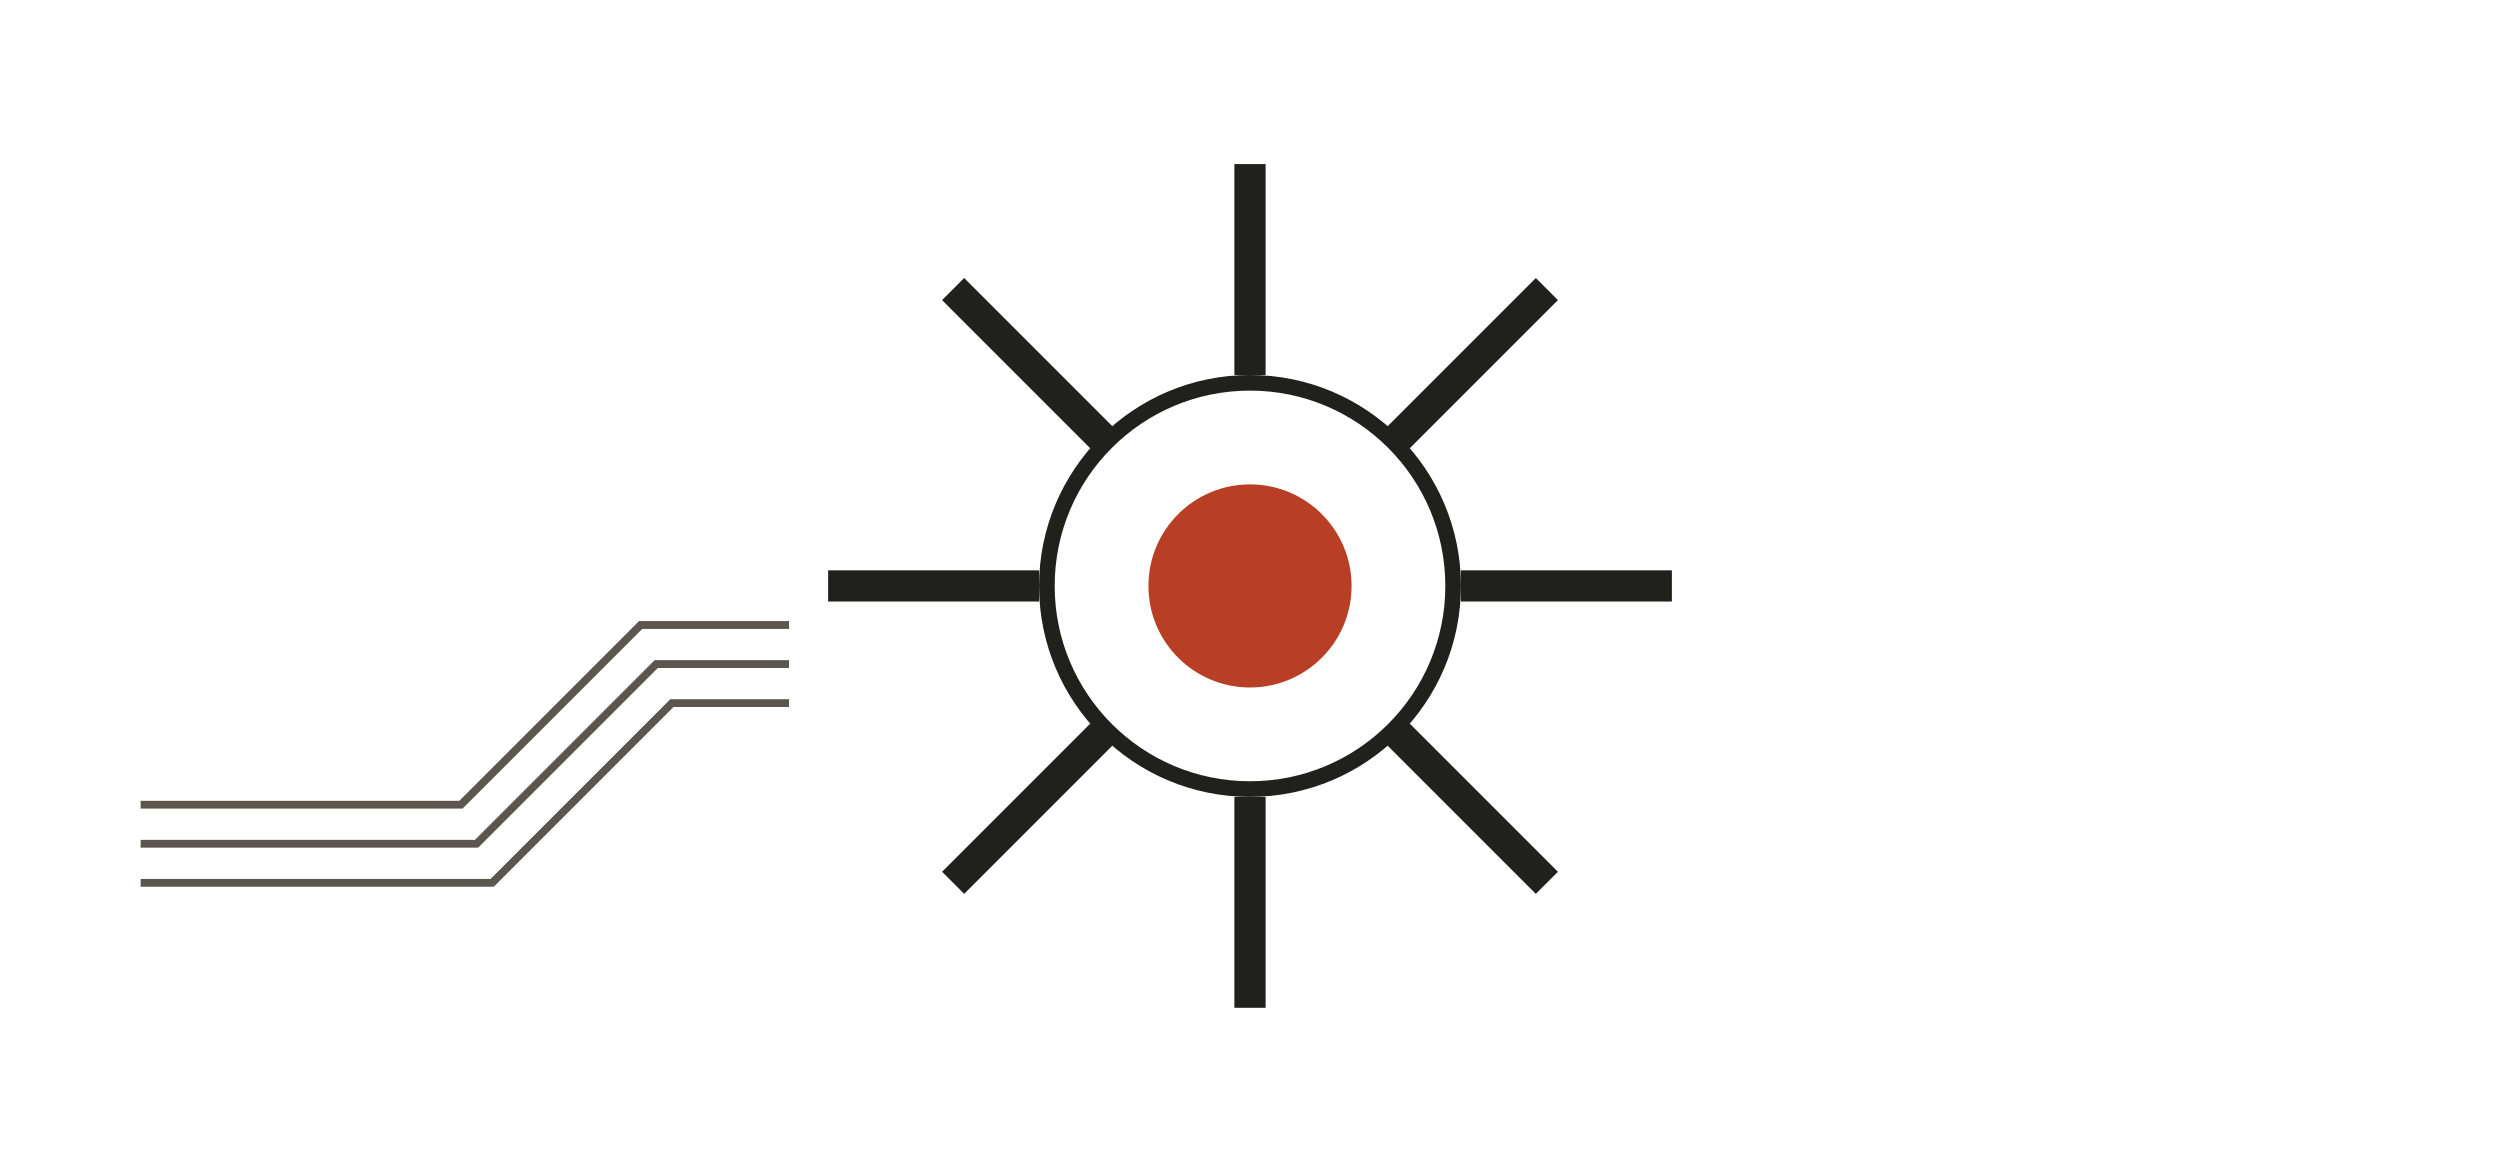
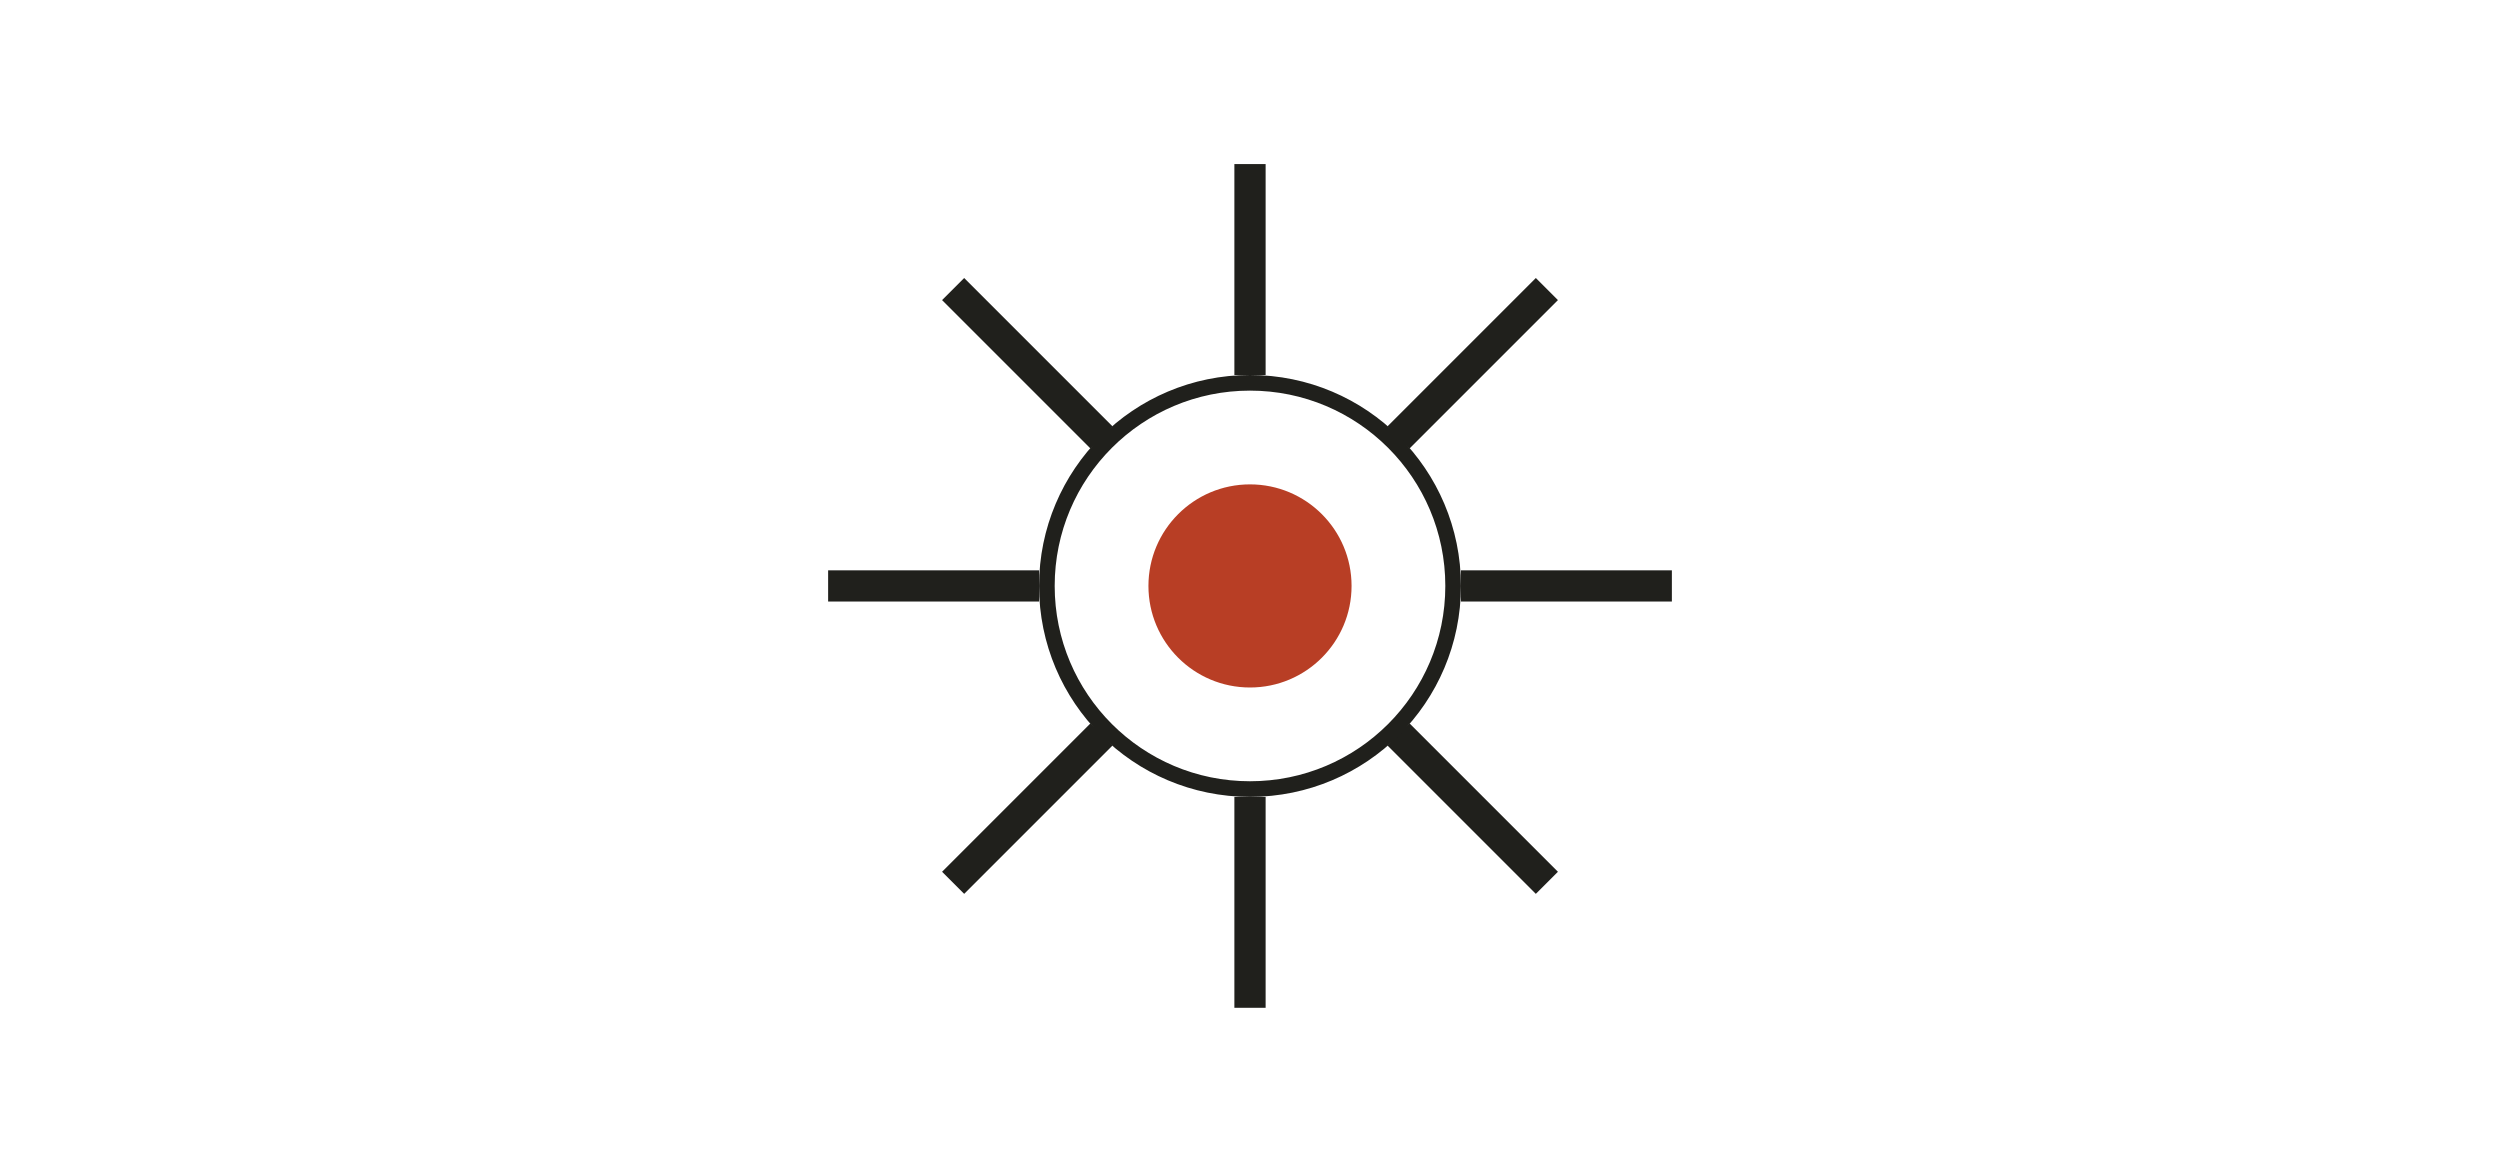
<svg xmlns="http://www.w3.org/2000/svg" width="320" height="150" viewBox="0 0 320 150">
-   <g fill="none" stroke="#5b574f" stroke-width="1">
-     <path d="M18 103H59L82 80H101M18 108H61L84 85H101M18 113H63L86 90H101" />
-   </g>
-   <g transform="rotate(0 160 75)">
-     <circle cx="160" cy="75" r="13" fill="#b83e25" />
-     <path fill="none" stroke="#20201c" stroke-width="4" d="M160 21V48M160 102V129M106 75H133M187 75H214M122 37L141 56M179 94L198 113M122 113L141 94M179 56L198 37" />
-     <circle cx="160" cy="75" r="26" fill="none" stroke="#20201c" stroke-width="2" />
-   </g>
+   <circle cx="160" cy="75" r="13" fill="#b83e25" />
+   <path fill="none" stroke="#20201c" stroke-width="4" d="M160 21V48M160 102V129M106 75H133M187 75H214M122 37L141 56M179 94L198 113M122 113L141 94M179 56L198 37" />
+   <circle cx="160" cy="75" r="26" fill="none" stroke="#20201c" stroke-width="2" />
</svg>
